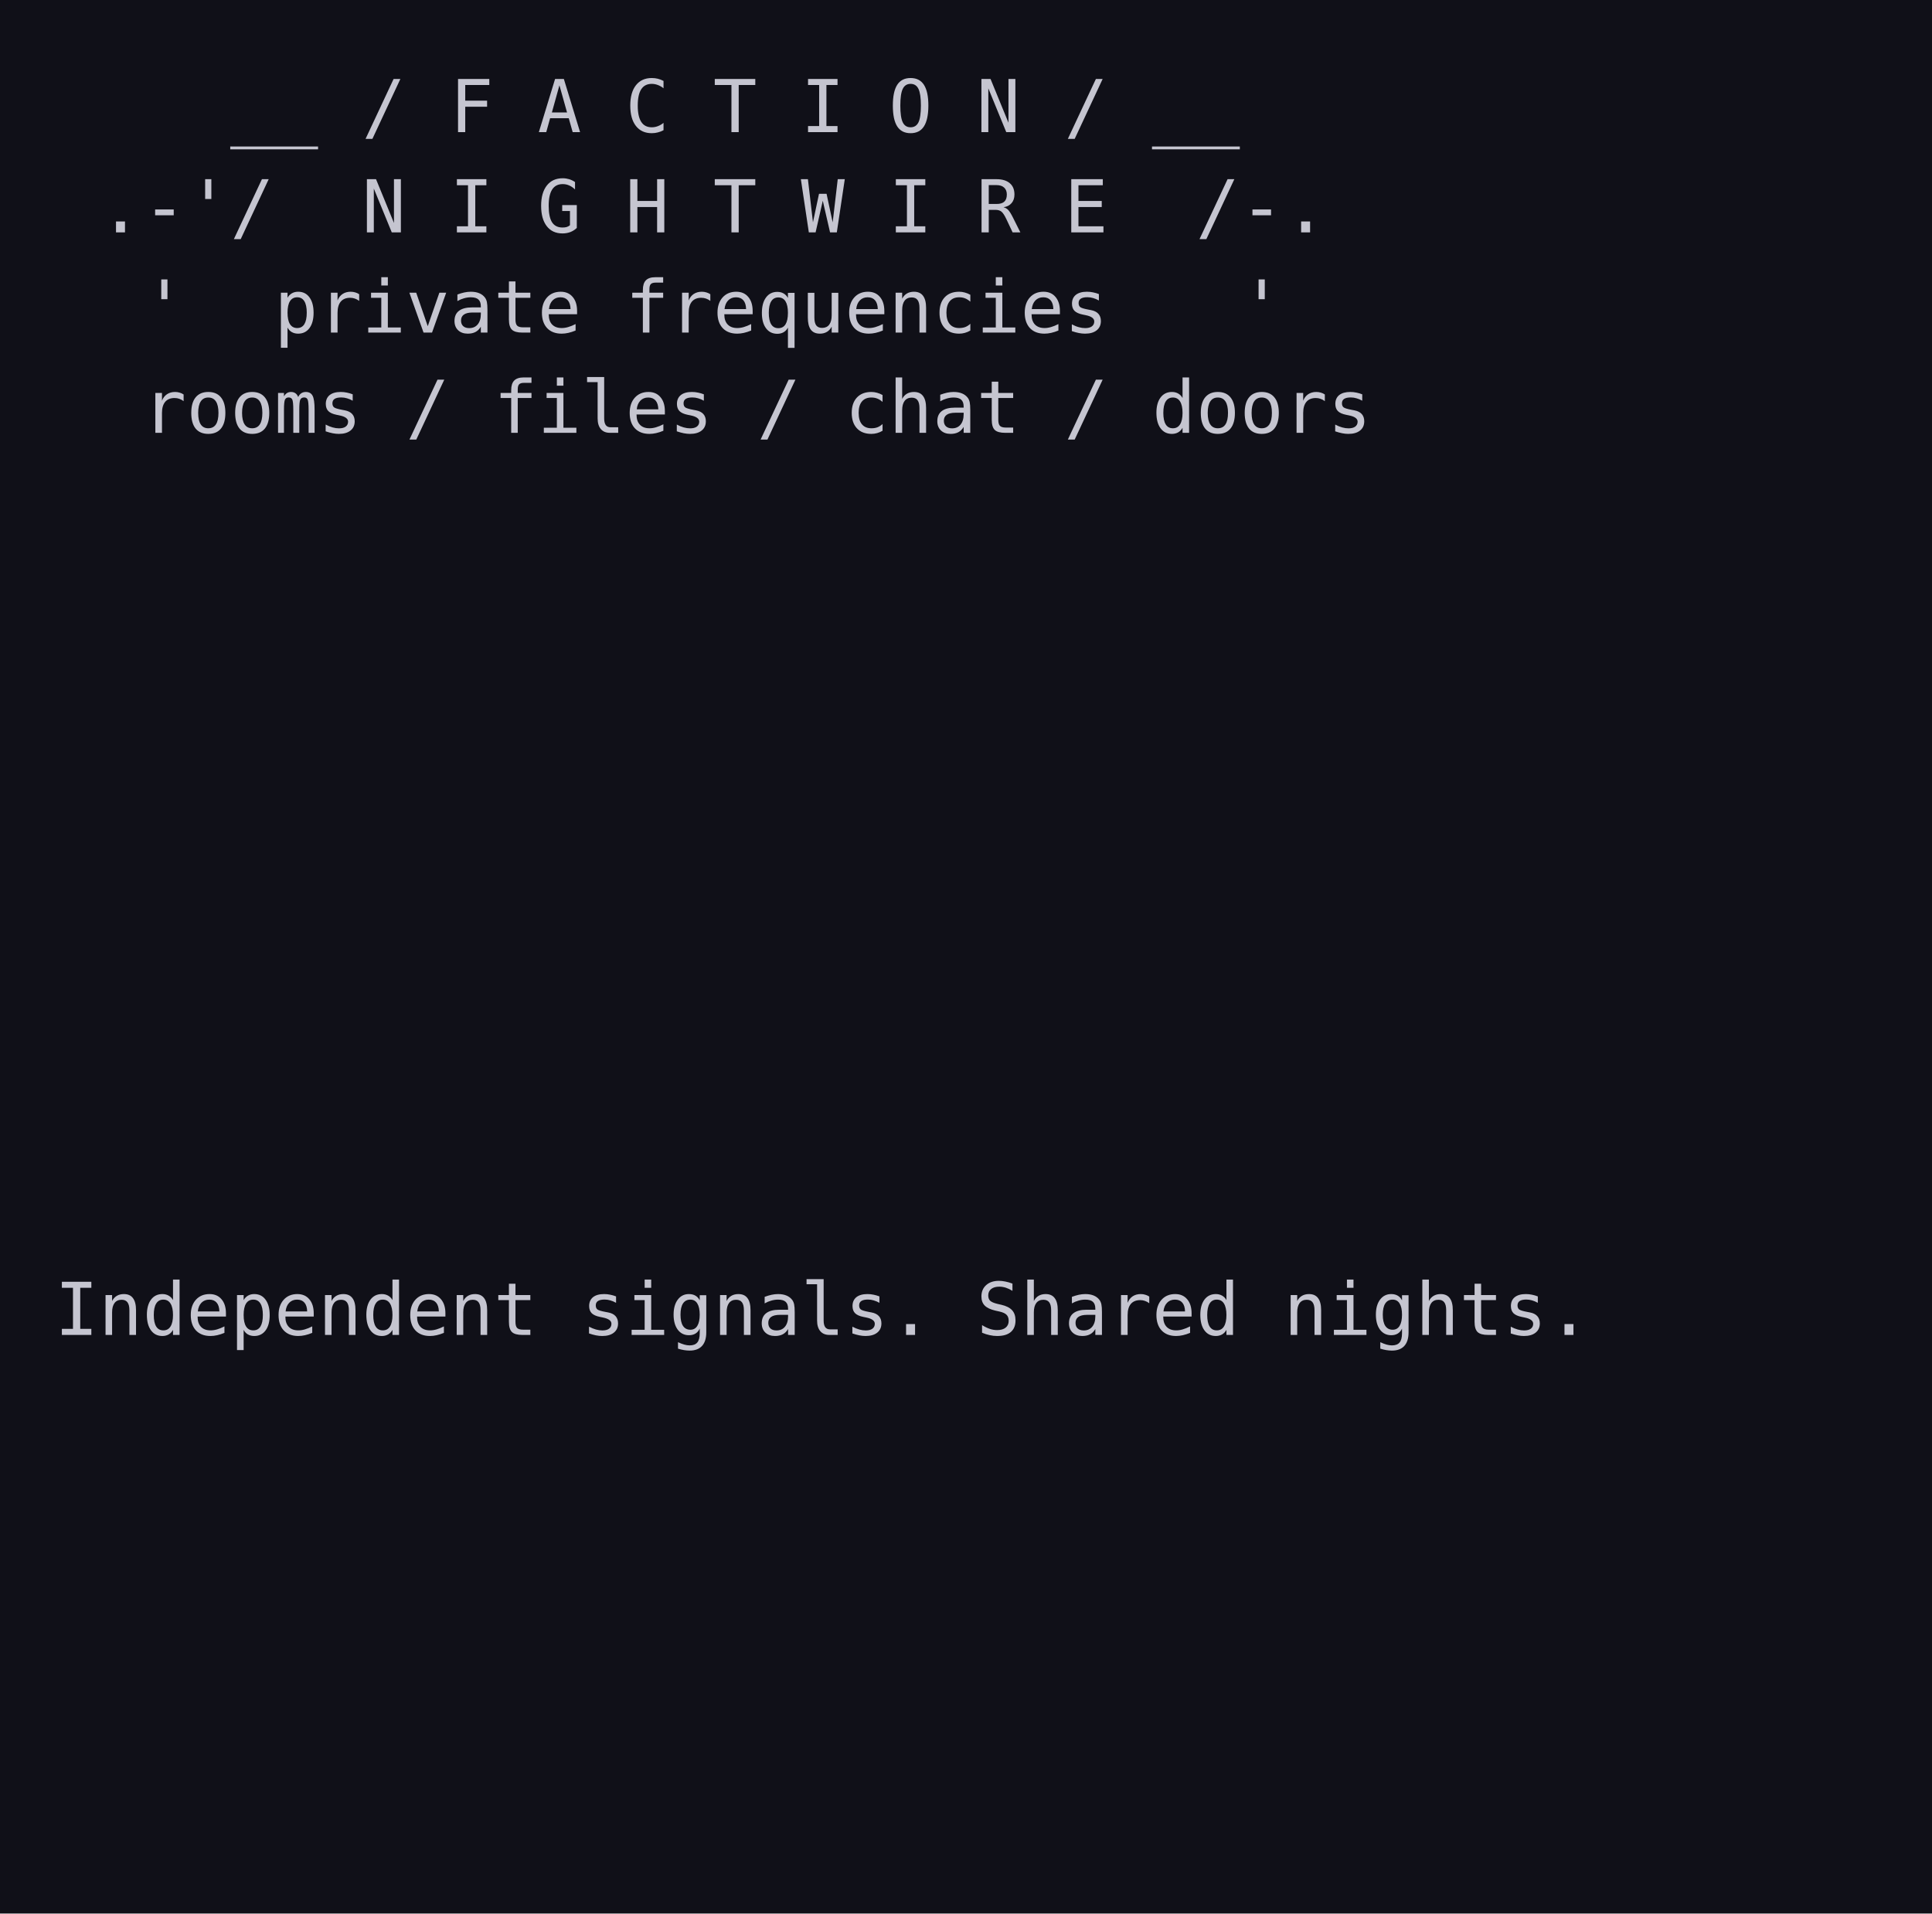
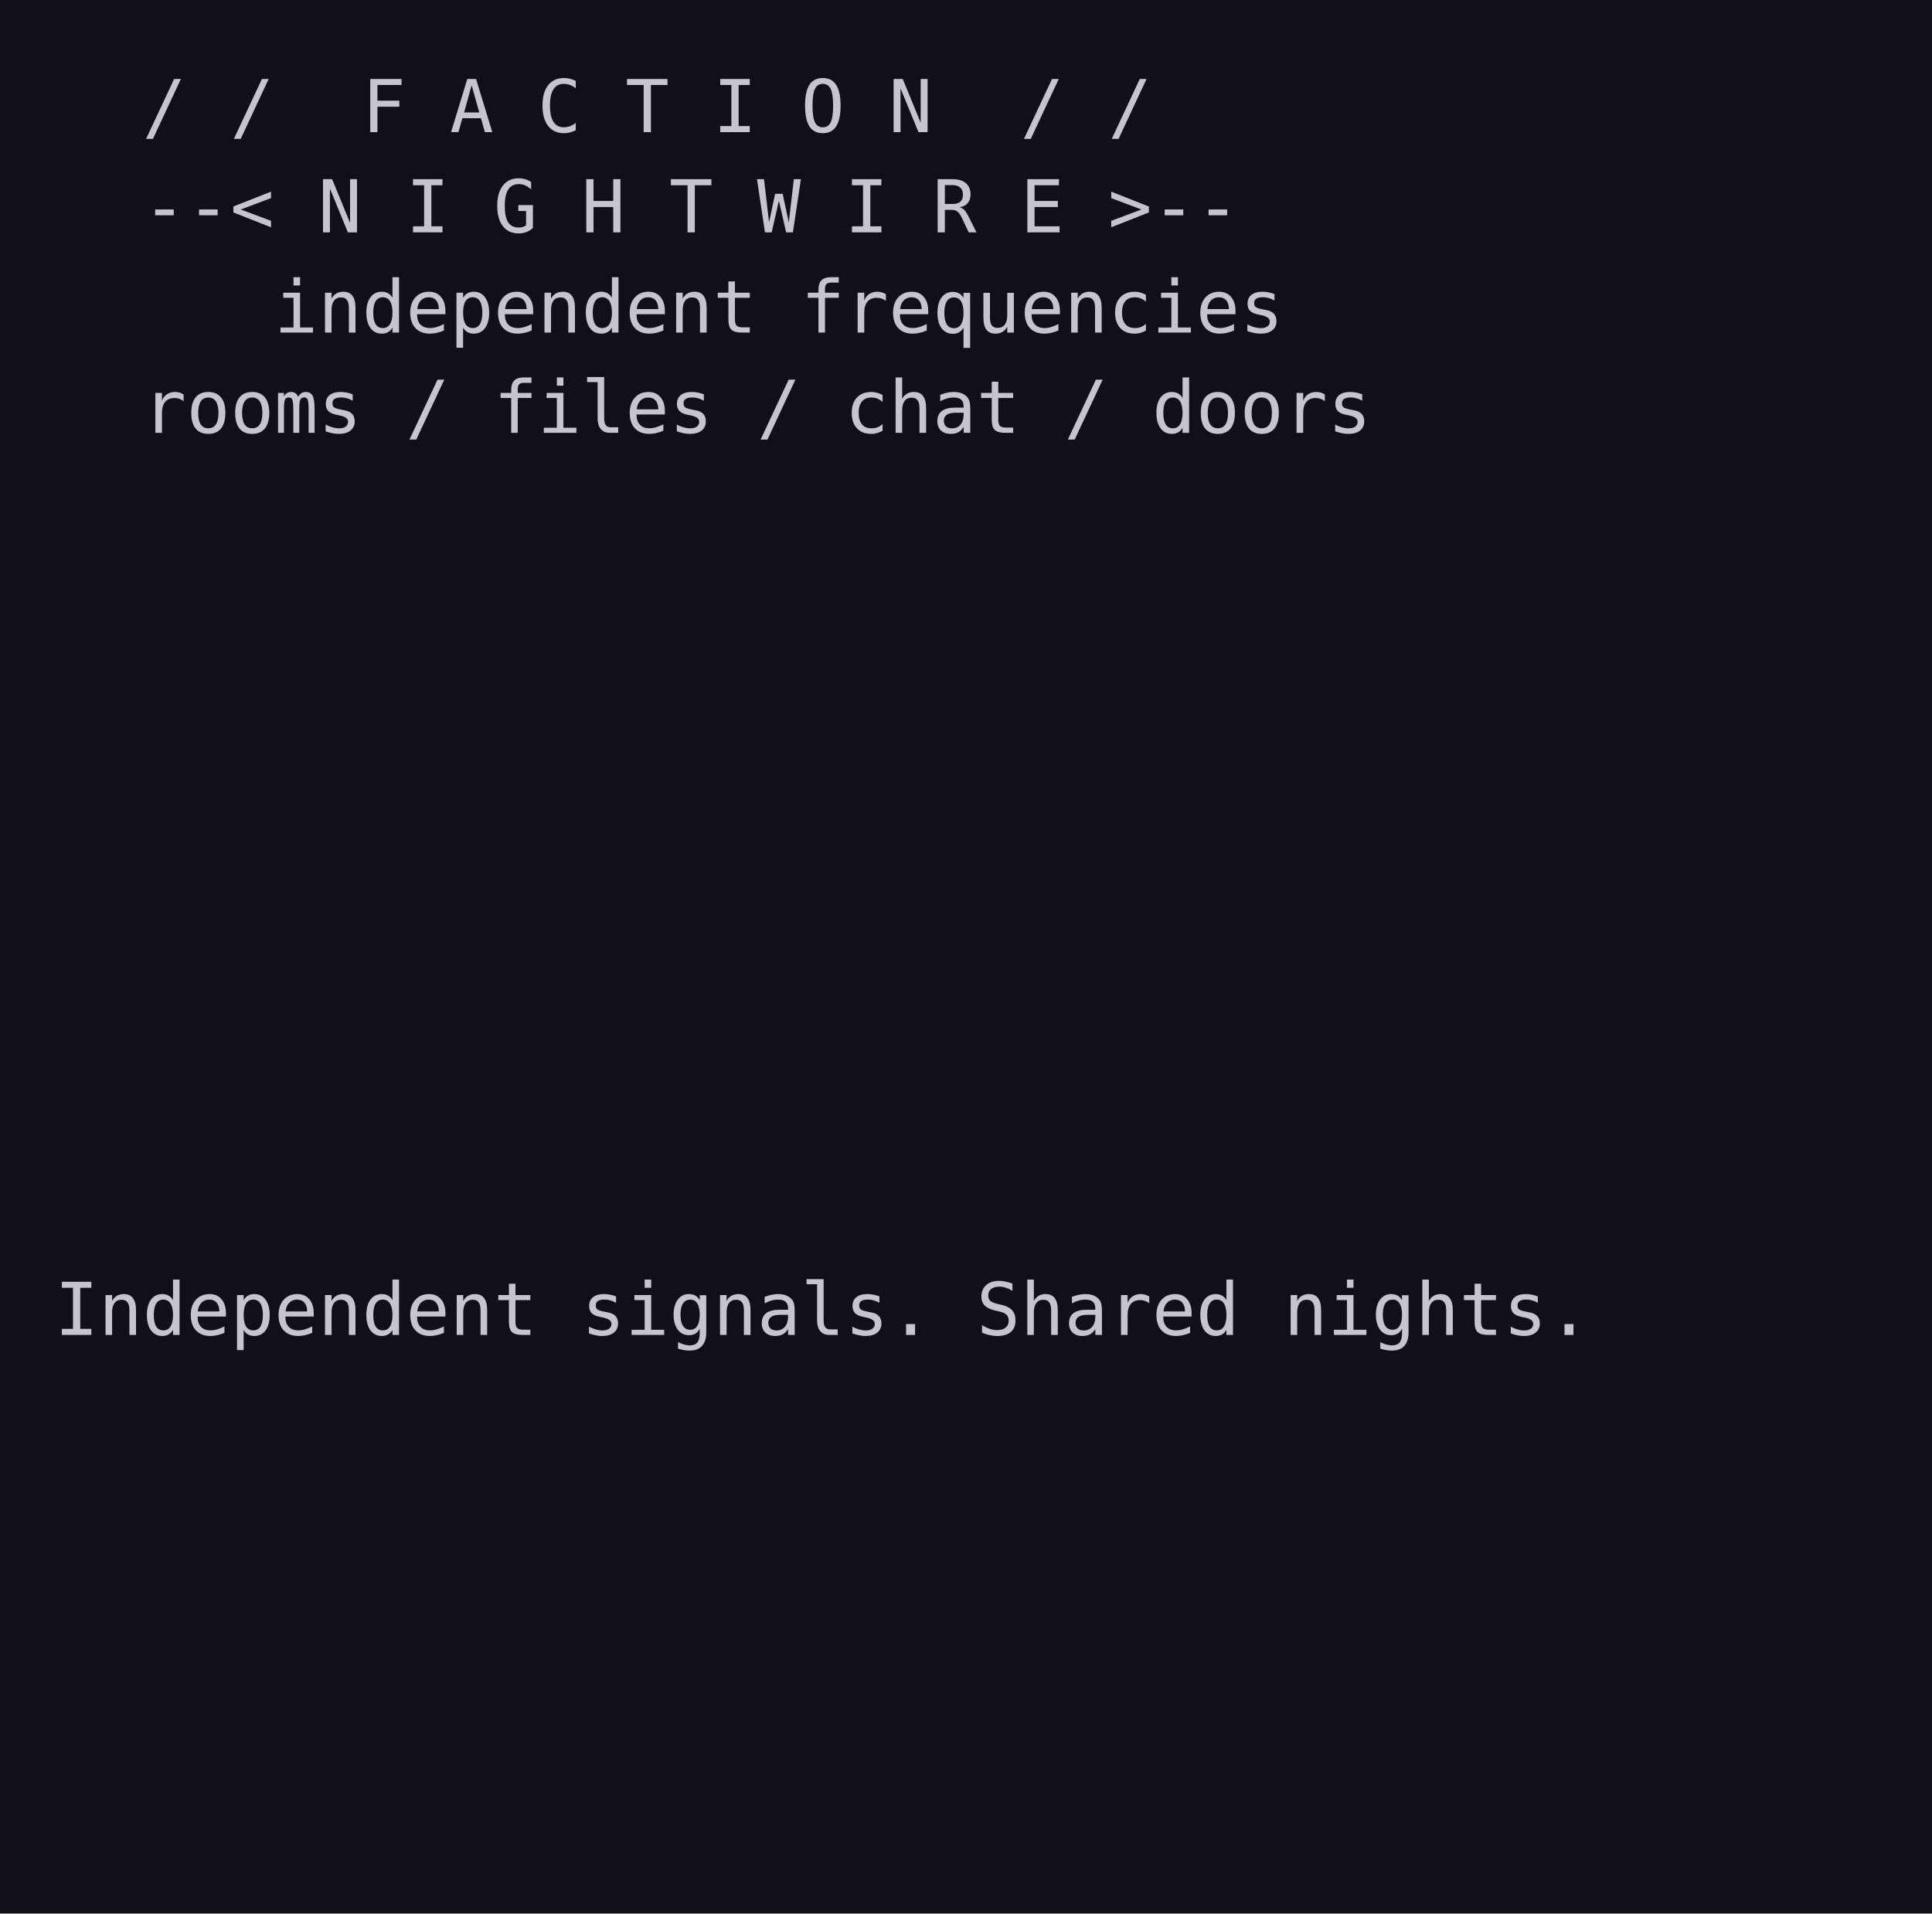
<svg xmlns="http://www.w3.org/2000/svg" width="424" height="420" viewBox="0 0 424 420" role="img" aria-labelledby="title description">
  <rect width="424" height="420" fill="#101018" />
-   <text x="12" y="29" fill="#c5c5d0" font-family="monospace" font-size="16" font-weight="400" xml:space="preserve" textLength="400" lengthAdjust="spacingAndGlyphs">    __ / F A C T I O N / __             </text>
-   <text x="12" y="51" fill="#c5c5d0" font-family="monospace" font-size="16" font-weight="400" xml:space="preserve" textLength="400" lengthAdjust="spacingAndGlyphs"> .-'/  N I G H T W I R E  /-.           </text>
-   <text x="12" y="73" fill="#c5c5d0" font-family="monospace" font-size="16" font-weight="400" xml:space="preserve" textLength="400" lengthAdjust="spacingAndGlyphs">  '  private frequencies   '            </text>
+   <text x="12" y="29" fill="#c5c5d0" font-family="monospace" font-size="16" font-weight="400" xml:space="preserve" textLength="400" lengthAdjust="spacingAndGlyphs">  / /  F A C T I O N  / /               </text>
+   <text x="12" y="51" fill="#c5c5d0" font-family="monospace" font-size="16" font-weight="400" xml:space="preserve" textLength="400" lengthAdjust="spacingAndGlyphs">  --&lt; N I G H T W I R E &gt;--             </text>
+   <text x="12" y="73" fill="#c5c5d0" font-family="monospace" font-size="16" font-weight="400" xml:space="preserve" textLength="400" lengthAdjust="spacingAndGlyphs">     independent frequencies            </text>
  <text x="12" y="95" fill="#c5c5d0" font-family="monospace" font-size="16" font-weight="400" xml:space="preserve" textLength="400" lengthAdjust="spacingAndGlyphs">  rooms / files / chat / doors          </text>
  <text x="12" y="293" fill="#c5c5d0" font-family="monospace" font-size="16" font-weight="400" xml:space="preserve" textLength="400" lengthAdjust="spacingAndGlyphs">Independent signals. Shared nights.     </text>
</svg>
